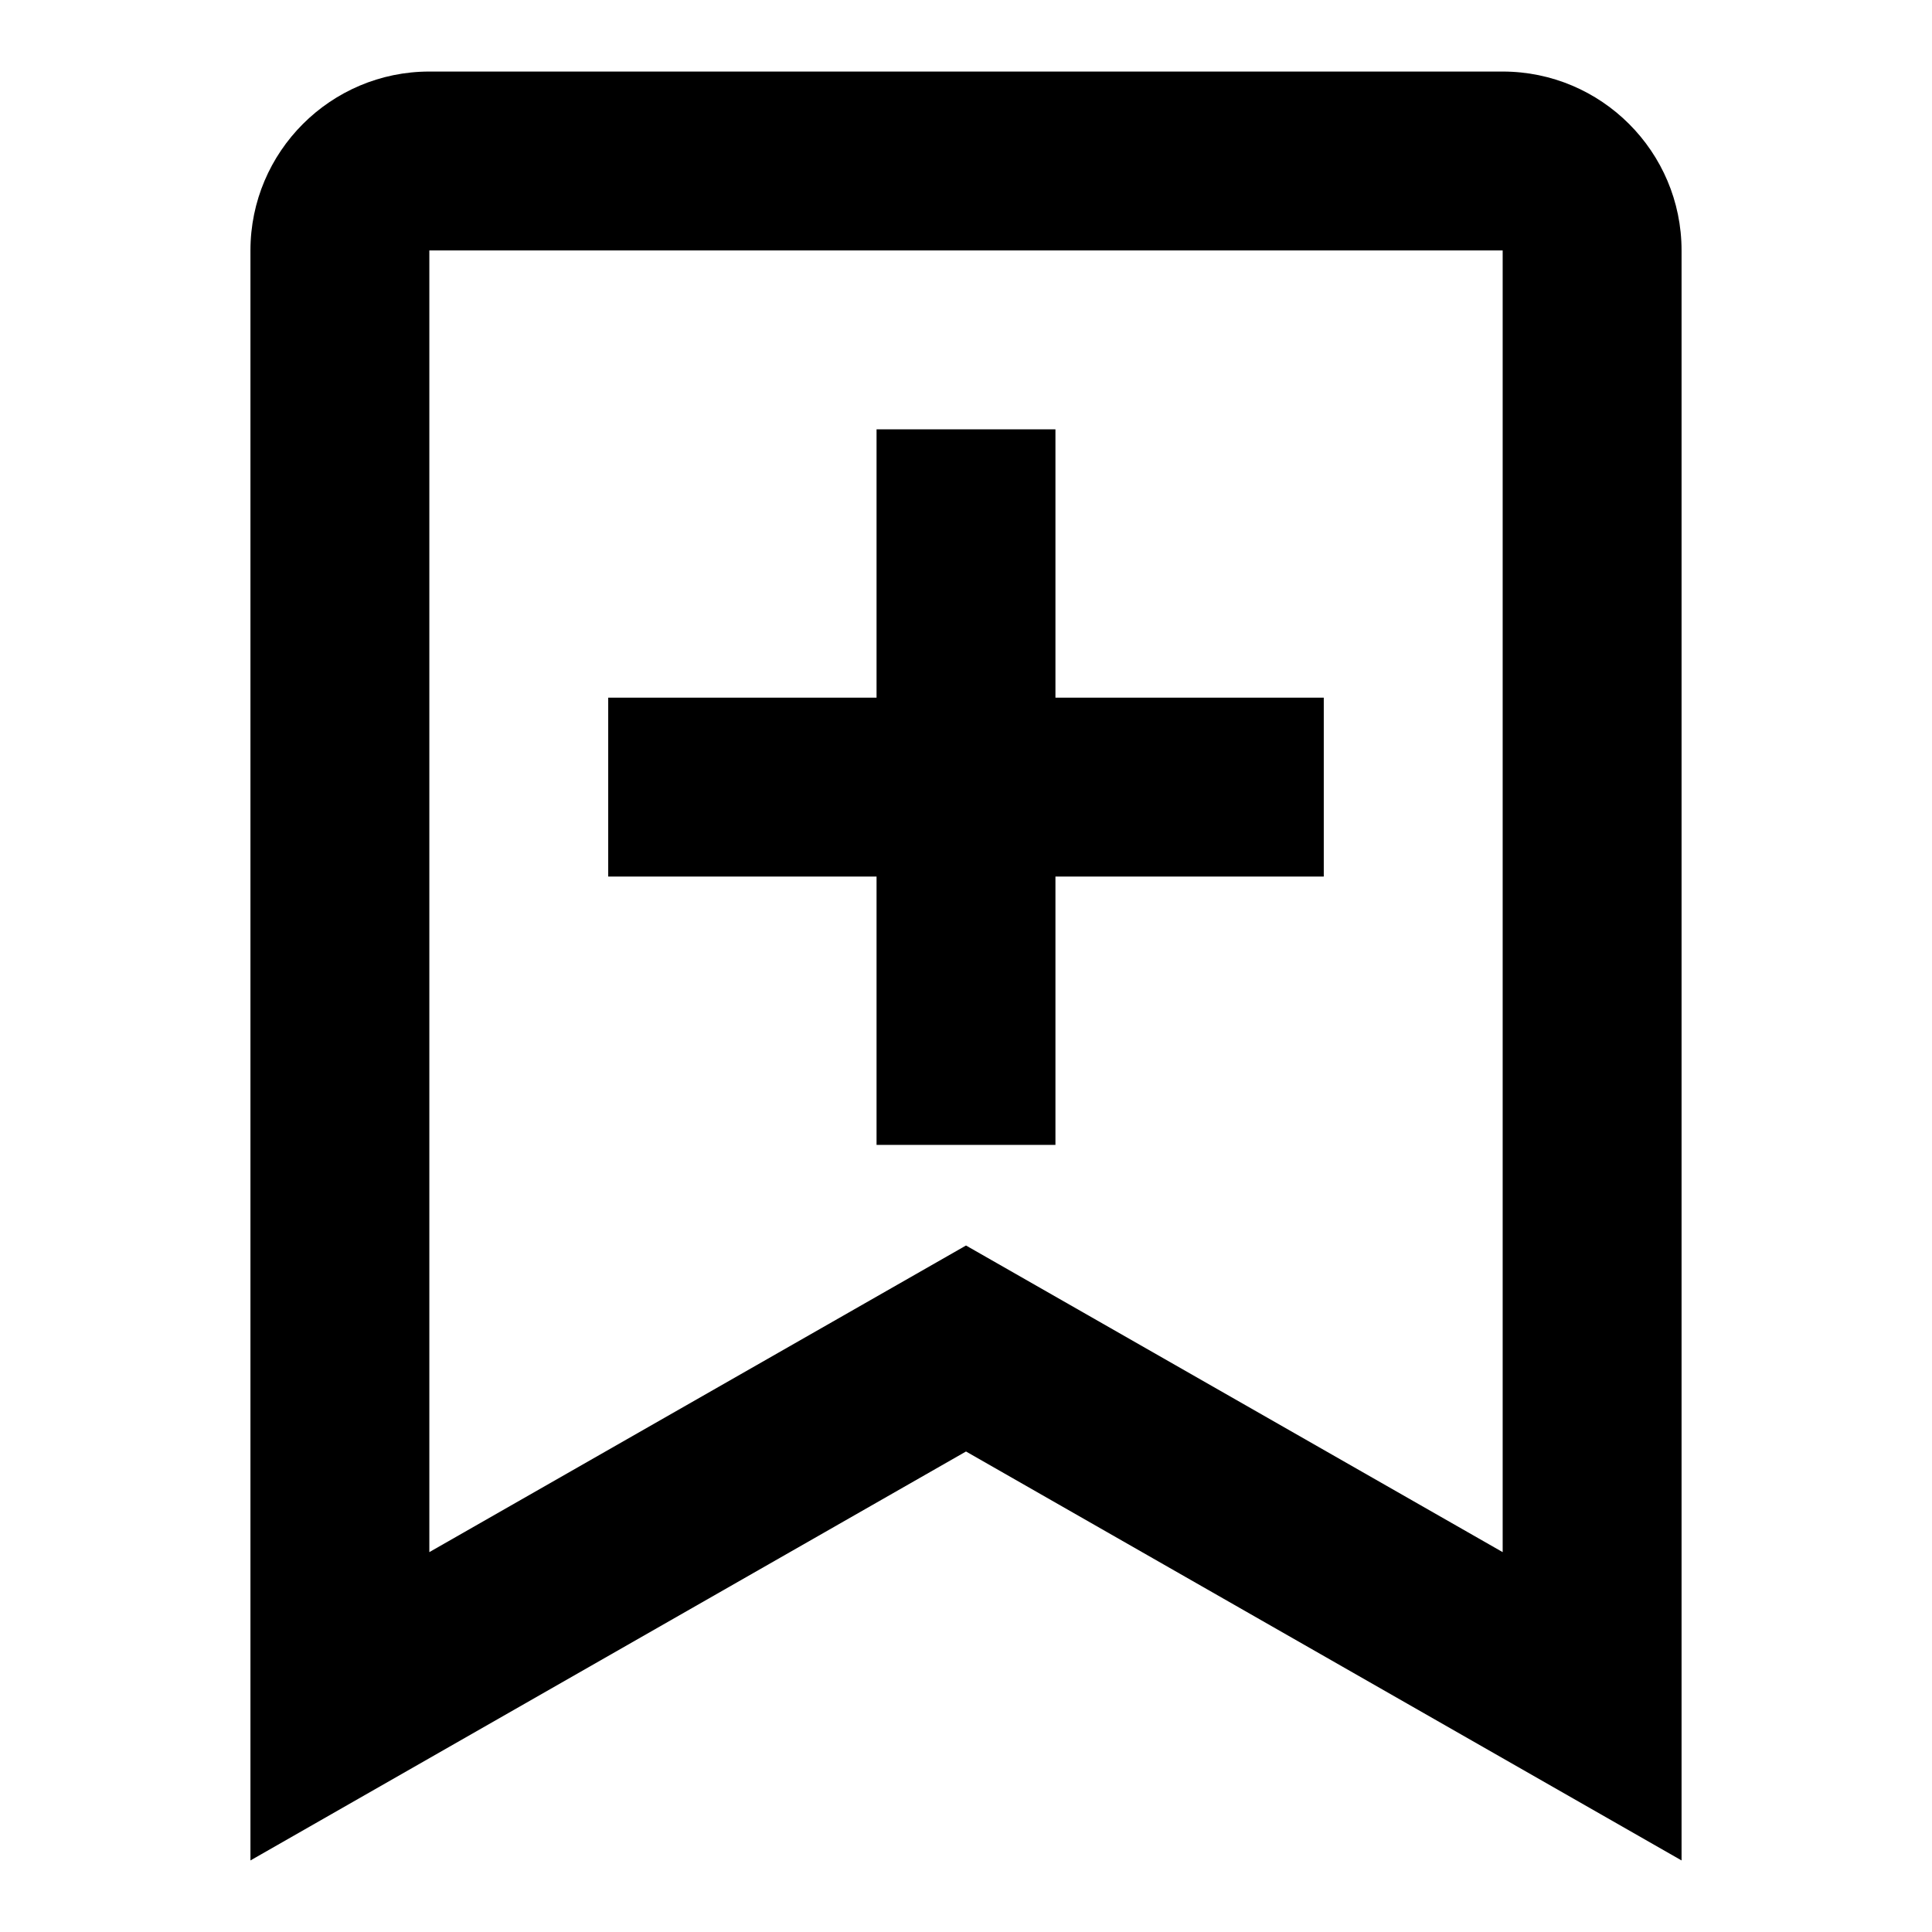
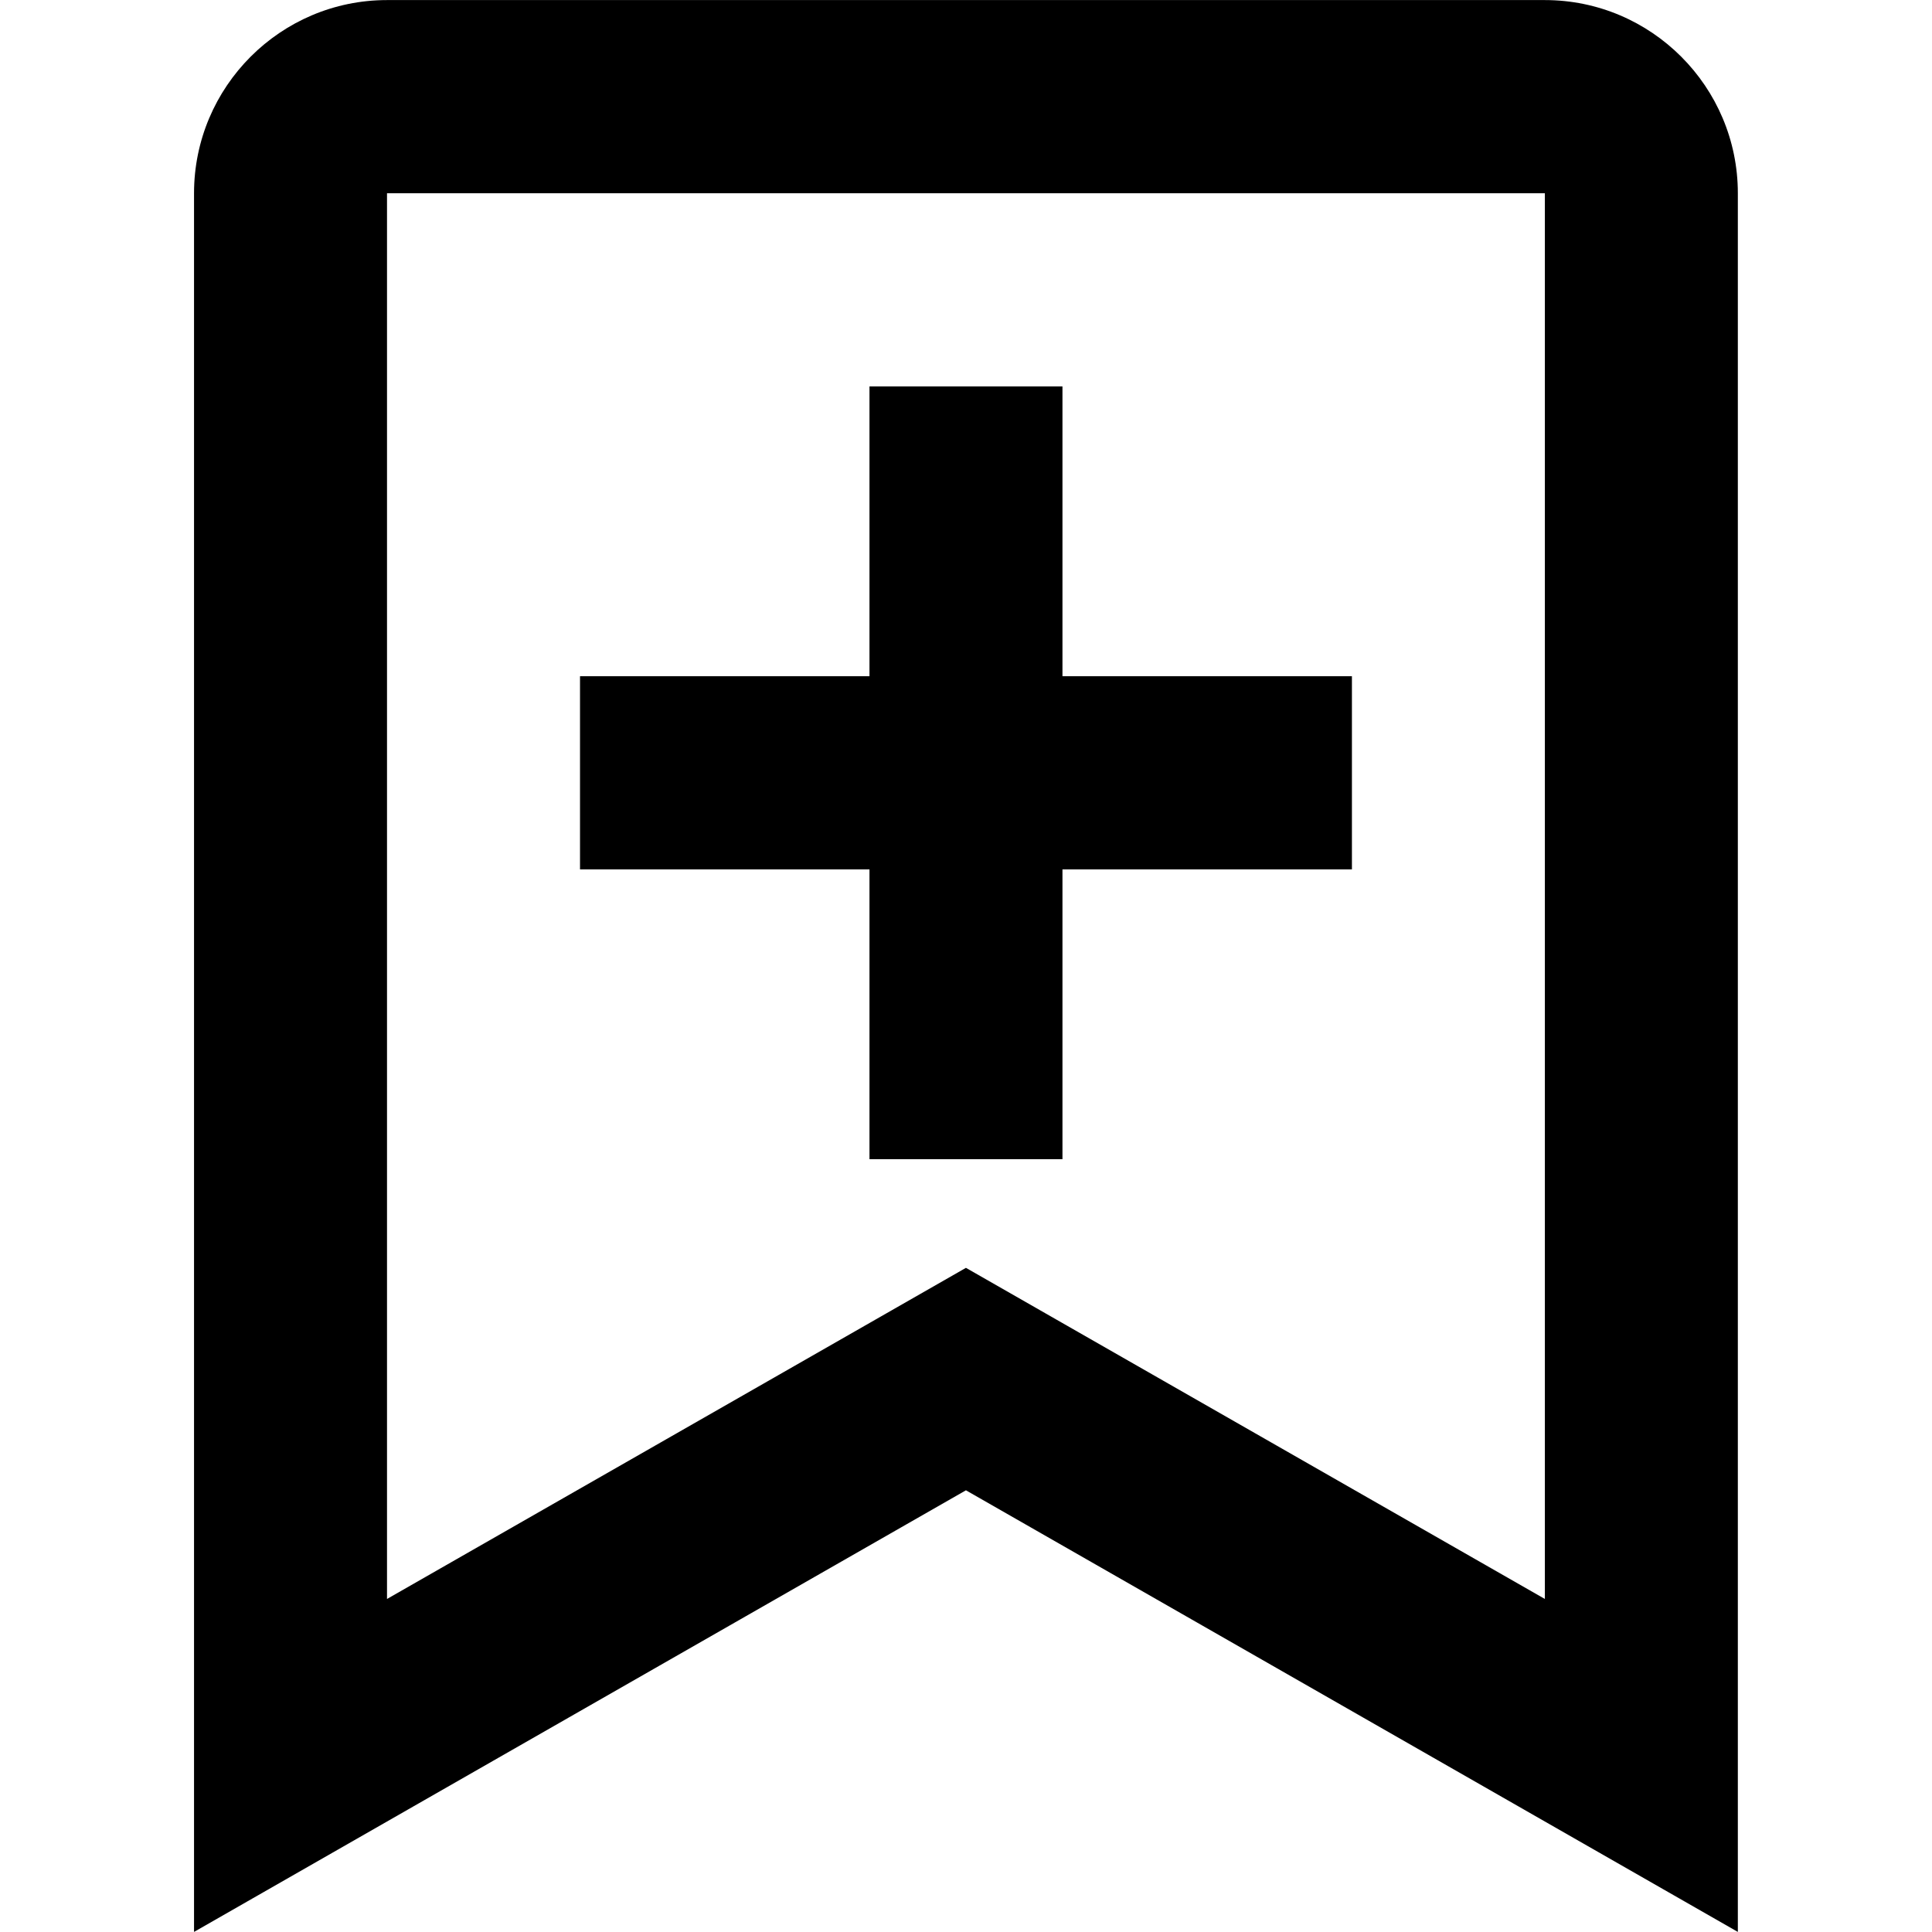
<svg xmlns="http://www.w3.org/2000/svg" width="1000" height="1000" viewBox="0 0 1000 1000" fill="none">
-   <path d="M546.294 592.593V453.704H685.183V361.111H546.294V222.222H453.701V361.111H314.812V453.704H453.701V592.593H546.294Z" fill="black" />
-   <path d="M870.372 962.961V407.405V373.887V129.627C870.372 78.563 828.845 37.035 777.78 37.035H222.224C171.16 37.035 129.632 78.563 129.632 129.627V373.887V407.405V962.961L500.002 751.294L870.372 962.961ZM222.224 407.405V373.887V129.627H777.78V373.887V407.405V803.377L500.002 644.674L222.224 803.377V407.405Z" fill="black" />
+   <path d="M549.927 599.992V450.004H699.753V350.012H549.927V200.024H450.042V350.012H300.216V450.004H450.042V599.992H549.927Z" fill="black" />
+   <path d="M899.504 999.958V400.005V363.809V100.029C899.504 44.884 854.707 0.038 799.621 0.038H200.315C145.23 0.038 100.432 44.884 100.432 100.029V363.809V400.005V999.958L499.968 771.376L899.504 999.958ZM200.315 400.005V363.809V100.029H799.621V363.809V400.005V827.621L499.968 656.235L200.315 827.621V400.005Z" fill="black" />
</svg>
